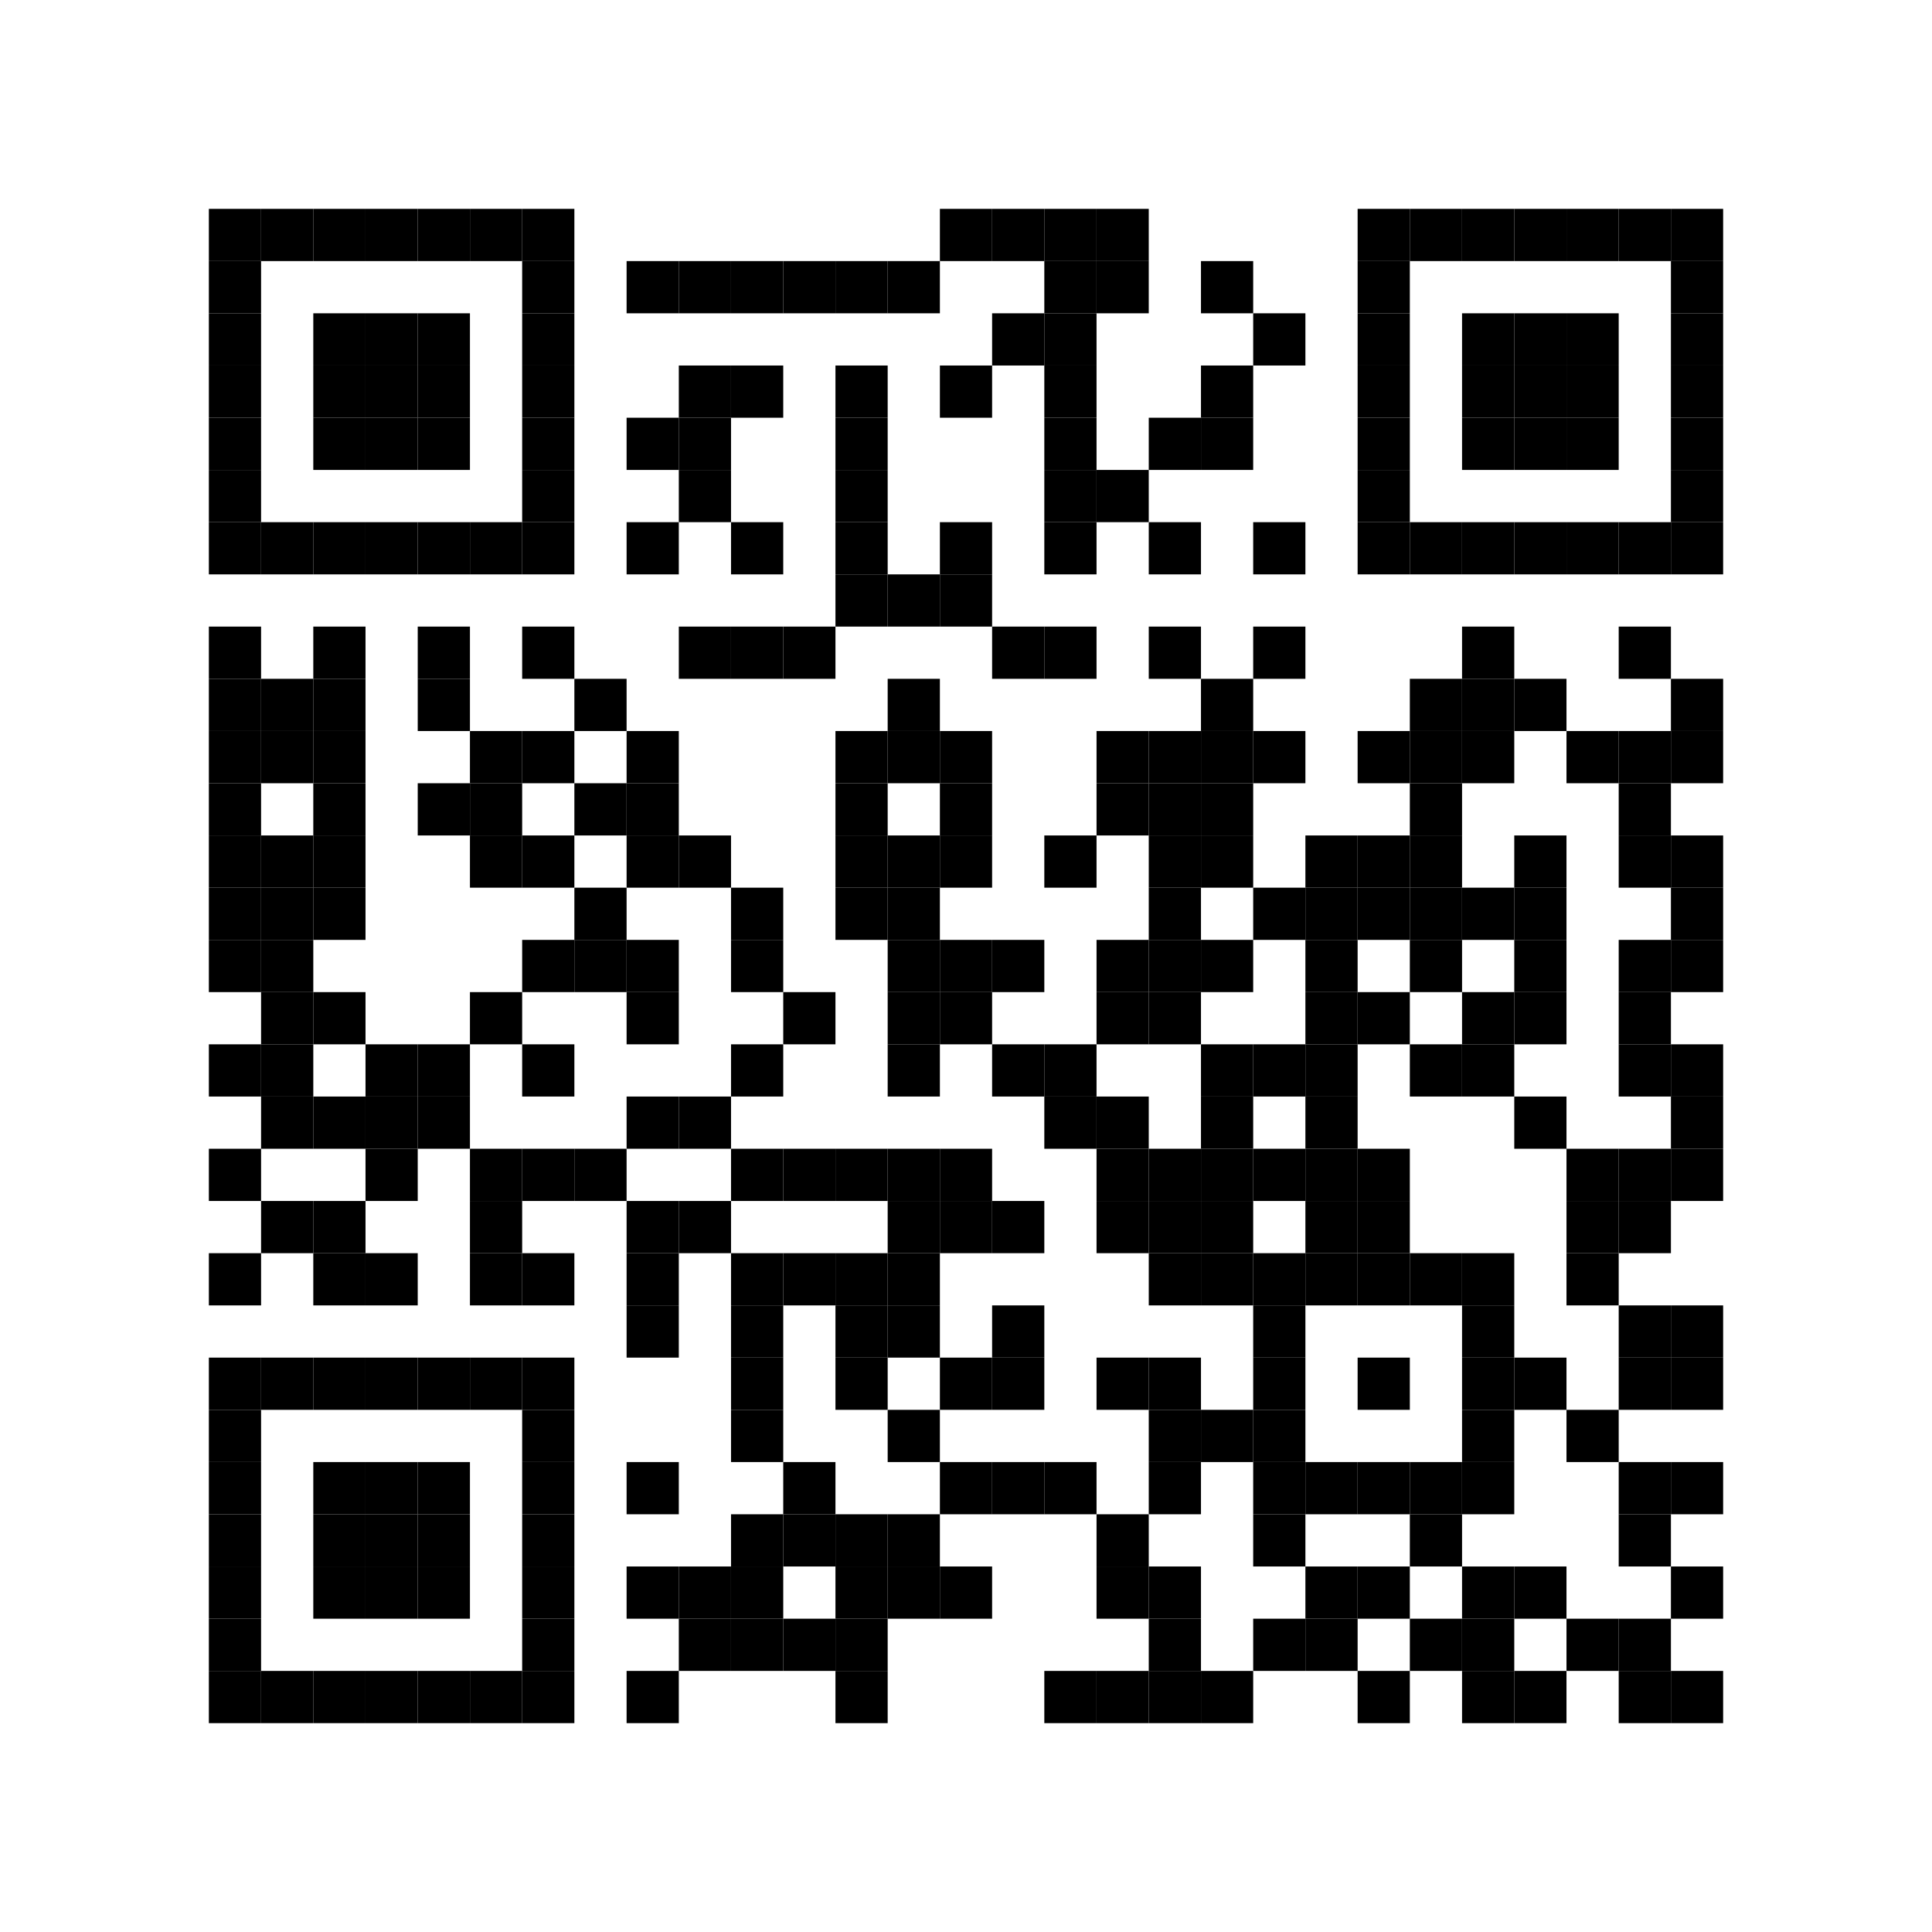
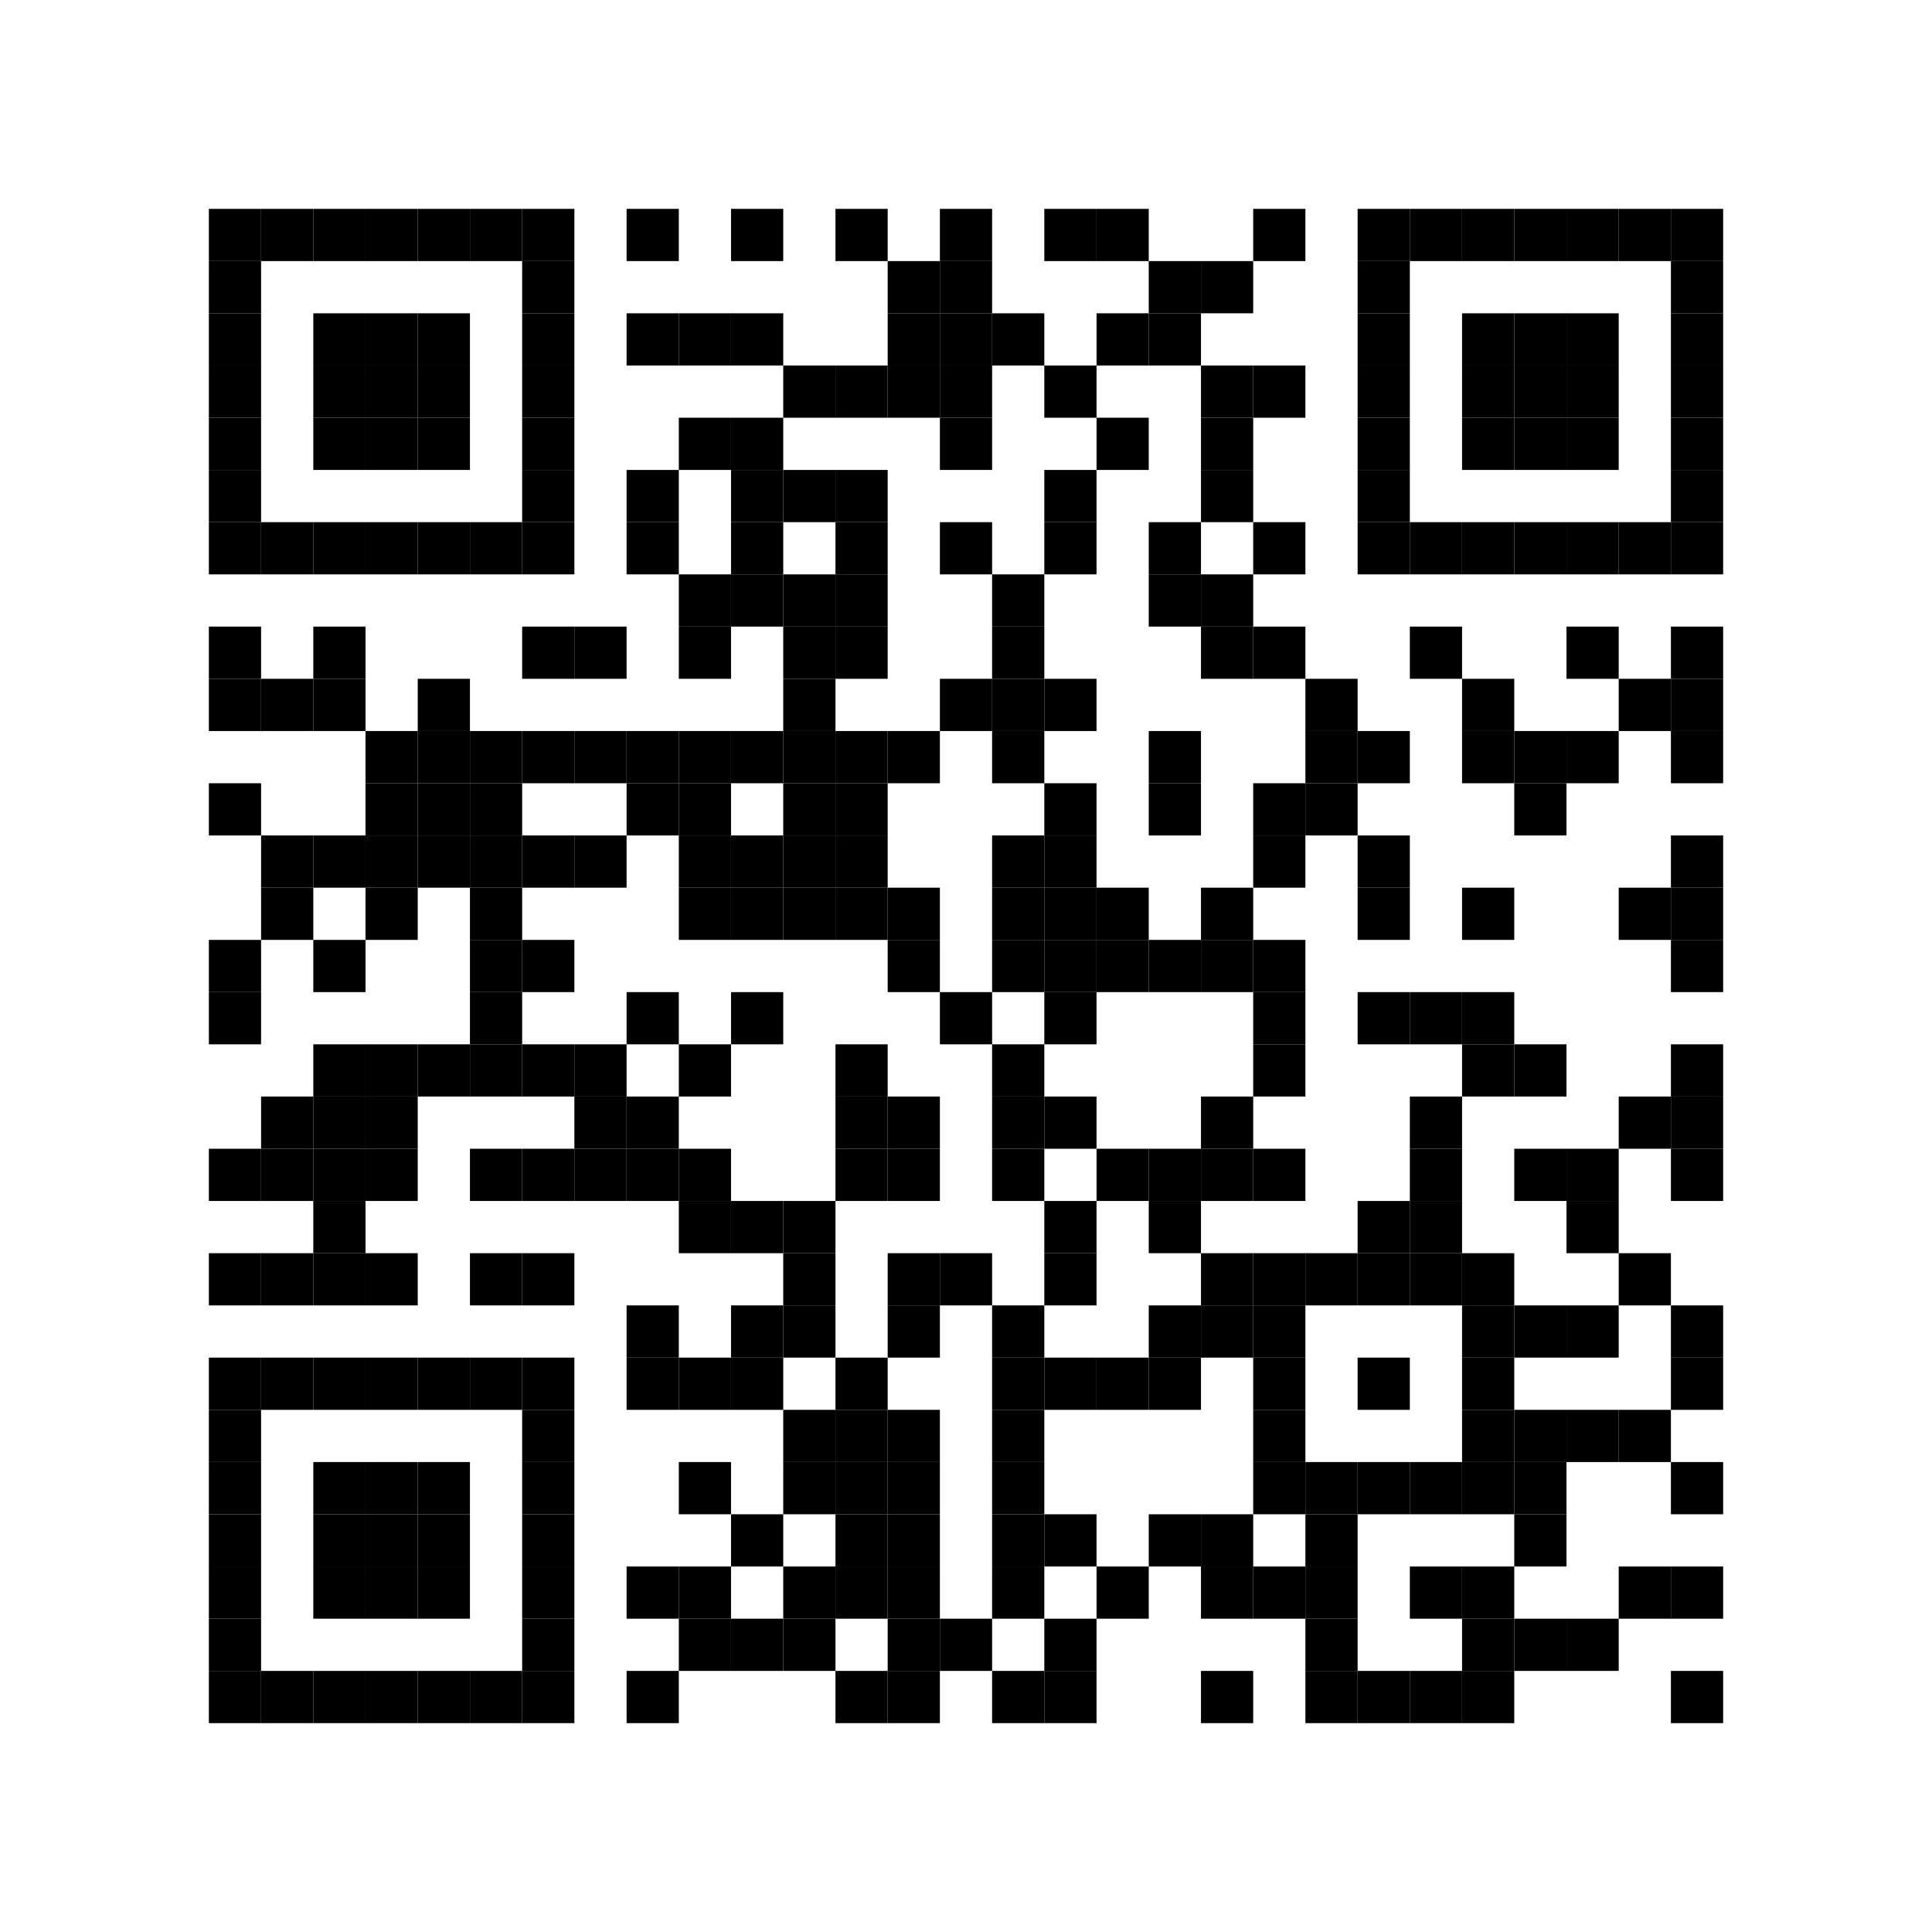
<svg xmlns="http://www.w3.org/2000/svg" width="37mm" height="37mm" version="1.1">
  <rect x="4mm" y="4mm" width="1mm" height="1mm" />
  <rect x="5mm" y="4mm" width="1mm" height="1mm" />
  <rect x="6mm" y="4mm" width="1mm" height="1mm" />
  <rect x="7mm" y="4mm" width="1mm" height="1mm" />
  <rect x="8mm" y="4mm" width="1mm" height="1mm" />
  <rect x="9mm" y="4mm" width="1mm" height="1mm" />
  <rect x="10mm" y="4mm" width="1mm" height="1mm" />
+   <rect x="12mm" y="4mm" width="1mm" height="1mm" />
+   <rect x="14mm" y="4mm" width="1mm" height="1mm" />
+   <rect x="16mm" y="4mm" width="1mm" height="1mm" />
  <rect x="18mm" y="4mm" width="1mm" height="1mm" />
-   <rect x="19mm" y="4mm" width="1mm" height="1mm" />
  <rect x="20mm" y="4mm" width="1mm" height="1mm" />
  <rect x="21mm" y="4mm" width="1mm" height="1mm" />
+   <rect x="24mm" y="4mm" width="1mm" height="1mm" />
  <rect x="26mm" y="4mm" width="1mm" height="1mm" />
  <rect x="27mm" y="4mm" width="1mm" height="1mm" />
  <rect x="28mm" y="4mm" width="1mm" height="1mm" />
  <rect x="29mm" y="4mm" width="1mm" height="1mm" />
  <rect x="30mm" y="4mm" width="1mm" height="1mm" />
  <rect x="31mm" y="4mm" width="1mm" height="1mm" />
  <rect x="32mm" y="4mm" width="1mm" height="1mm" />
  <rect x="4mm" y="5mm" width="1mm" height="1mm" />
  <rect x="10mm" y="5mm" width="1mm" height="1mm" />
-   <rect x="12mm" y="5mm" width="1mm" height="1mm" />
-   <rect x="13mm" y="5mm" width="1mm" height="1mm" />
-   <rect x="14mm" y="5mm" width="1mm" height="1mm" />
-   <rect x="15mm" y="5mm" width="1mm" height="1mm" />
-   <rect x="16mm" y="5mm" width="1mm" height="1mm" />
  <rect x="17mm" y="5mm" width="1mm" height="1mm" />
-   <rect x="20mm" y="5mm" width="1mm" height="1mm" />
-   <rect x="21mm" y="5mm" width="1mm" height="1mm" />
+   <rect x="18mm" y="5mm" width="1mm" height="1mm" />
+   <rect x="22mm" y="5mm" width="1mm" height="1mm" />
  <rect x="23mm" y="5mm" width="1mm" height="1mm" />
  <rect x="26mm" y="5mm" width="1mm" height="1mm" />
  <rect x="32mm" y="5mm" width="1mm" height="1mm" />
  <rect x="4mm" y="6mm" width="1mm" height="1mm" />
  <rect x="6mm" y="6mm" width="1mm" height="1mm" />
  <rect x="7mm" y="6mm" width="1mm" height="1mm" />
  <rect x="8mm" y="6mm" width="1mm" height="1mm" />
  <rect x="10mm" y="6mm" width="1mm" height="1mm" />
+   <rect x="12mm" y="6mm" width="1mm" height="1mm" />
+   <rect x="13mm" y="6mm" width="1mm" height="1mm" />
+   <rect x="14mm" y="6mm" width="1mm" height="1mm" />
+   <rect x="17mm" y="6mm" width="1mm" height="1mm" />
+   <rect x="18mm" y="6mm" width="1mm" height="1mm" />
  <rect x="19mm" y="6mm" width="1mm" height="1mm" />
-   <rect x="20mm" y="6mm" width="1mm" height="1mm" />
-   <rect x="24mm" y="6mm" width="1mm" height="1mm" />
+   <rect x="21mm" y="6mm" width="1mm" height="1mm" />
+   <rect x="22mm" y="6mm" width="1mm" height="1mm" />
  <rect x="26mm" y="6mm" width="1mm" height="1mm" />
  <rect x="28mm" y="6mm" width="1mm" height="1mm" />
  <rect x="29mm" y="6mm" width="1mm" height="1mm" />
  <rect x="30mm" y="6mm" width="1mm" height="1mm" />
  <rect x="32mm" y="6mm" width="1mm" height="1mm" />
  <rect x="4mm" y="7mm" width="1mm" height="1mm" />
  <rect x="6mm" y="7mm" width="1mm" height="1mm" />
  <rect x="7mm" y="7mm" width="1mm" height="1mm" />
  <rect x="8mm" y="7mm" width="1mm" height="1mm" />
  <rect x="10mm" y="7mm" width="1mm" height="1mm" />
-   <rect x="13mm" y="7mm" width="1mm" height="1mm" />
-   <rect x="14mm" y="7mm" width="1mm" height="1mm" />
+   <rect x="15mm" y="7mm" width="1mm" height="1mm" />
  <rect x="16mm" y="7mm" width="1mm" height="1mm" />
+   <rect x="17mm" y="7mm" width="1mm" height="1mm" />
  <rect x="18mm" y="7mm" width="1mm" height="1mm" />
  <rect x="20mm" y="7mm" width="1mm" height="1mm" />
  <rect x="23mm" y="7mm" width="1mm" height="1mm" />
+   <rect x="24mm" y="7mm" width="1mm" height="1mm" />
  <rect x="26mm" y="7mm" width="1mm" height="1mm" />
  <rect x="28mm" y="7mm" width="1mm" height="1mm" />
  <rect x="29mm" y="7mm" width="1mm" height="1mm" />
  <rect x="30mm" y="7mm" width="1mm" height="1mm" />
  <rect x="32mm" y="7mm" width="1mm" height="1mm" />
  <rect x="4mm" y="8mm" width="1mm" height="1mm" />
  <rect x="6mm" y="8mm" width="1mm" height="1mm" />
  <rect x="7mm" y="8mm" width="1mm" height="1mm" />
  <rect x="8mm" y="8mm" width="1mm" height="1mm" />
  <rect x="10mm" y="8mm" width="1mm" height="1mm" />
-   <rect x="12mm" y="8mm" width="1mm" height="1mm" />
  <rect x="13mm" y="8mm" width="1mm" height="1mm" />
-   <rect x="16mm" y="8mm" width="1mm" height="1mm" />
-   <rect x="20mm" y="8mm" width="1mm" height="1mm" />
-   <rect x="22mm" y="8mm" width="1mm" height="1mm" />
+   <rect x="14mm" y="8mm" width="1mm" height="1mm" />
+   <rect x="18mm" y="8mm" width="1mm" height="1mm" />
+   <rect x="21mm" y="8mm" width="1mm" height="1mm" />
  <rect x="23mm" y="8mm" width="1mm" height="1mm" />
  <rect x="26mm" y="8mm" width="1mm" height="1mm" />
  <rect x="28mm" y="8mm" width="1mm" height="1mm" />
  <rect x="29mm" y="8mm" width="1mm" height="1mm" />
  <rect x="30mm" y="8mm" width="1mm" height="1mm" />
  <rect x="32mm" y="8mm" width="1mm" height="1mm" />
  <rect x="4mm" y="9mm" width="1mm" height="1mm" />
  <rect x="10mm" y="9mm" width="1mm" height="1mm" />
-   <rect x="13mm" y="9mm" width="1mm" height="1mm" />
+   <rect x="12mm" y="9mm" width="1mm" height="1mm" />
+   <rect x="14mm" y="9mm" width="1mm" height="1mm" />
+   <rect x="15mm" y="9mm" width="1mm" height="1mm" />
  <rect x="16mm" y="9mm" width="1mm" height="1mm" />
  <rect x="20mm" y="9mm" width="1mm" height="1mm" />
-   <rect x="21mm" y="9mm" width="1mm" height="1mm" />
+   <rect x="23mm" y="9mm" width="1mm" height="1mm" />
  <rect x="26mm" y="9mm" width="1mm" height="1mm" />
  <rect x="32mm" y="9mm" width="1mm" height="1mm" />
  <rect x="4mm" y="10mm" width="1mm" height="1mm" />
  <rect x="5mm" y="10mm" width="1mm" height="1mm" />
  <rect x="6mm" y="10mm" width="1mm" height="1mm" />
  <rect x="7mm" y="10mm" width="1mm" height="1mm" />
  <rect x="8mm" y="10mm" width="1mm" height="1mm" />
  <rect x="9mm" y="10mm" width="1mm" height="1mm" />
  <rect x="10mm" y="10mm" width="1mm" height="1mm" />
  <rect x="12mm" y="10mm" width="1mm" height="1mm" />
  <rect x="14mm" y="10mm" width="1mm" height="1mm" />
  <rect x="16mm" y="10mm" width="1mm" height="1mm" />
  <rect x="18mm" y="10mm" width="1mm" height="1mm" />
  <rect x="20mm" y="10mm" width="1mm" height="1mm" />
  <rect x="22mm" y="10mm" width="1mm" height="1mm" />
  <rect x="24mm" y="10mm" width="1mm" height="1mm" />
  <rect x="26mm" y="10mm" width="1mm" height="1mm" />
  <rect x="27mm" y="10mm" width="1mm" height="1mm" />
  <rect x="28mm" y="10mm" width="1mm" height="1mm" />
  <rect x="29mm" y="10mm" width="1mm" height="1mm" />
  <rect x="30mm" y="10mm" width="1mm" height="1mm" />
  <rect x="31mm" y="10mm" width="1mm" height="1mm" />
  <rect x="32mm" y="10mm" width="1mm" height="1mm" />
+   <rect x="13mm" y="11mm" width="1mm" height="1mm" />
+   <rect x="14mm" y="11mm" width="1mm" height="1mm" />
+   <rect x="15mm" y="11mm" width="1mm" height="1mm" />
  <rect x="16mm" y="11mm" width="1mm" height="1mm" />
-   <rect x="17mm" y="11mm" width="1mm" height="1mm" />
-   <rect x="18mm" y="11mm" width="1mm" height="1mm" />
+   <rect x="19mm" y="11mm" width="1mm" height="1mm" />
+   <rect x="22mm" y="11mm" width="1mm" height="1mm" />
+   <rect x="23mm" y="11mm" width="1mm" height="1mm" />
  <rect x="4mm" y="12mm" width="1mm" height="1mm" />
  <rect x="6mm" y="12mm" width="1mm" height="1mm" />
-   <rect x="8mm" y="12mm" width="1mm" height="1mm" />
  <rect x="10mm" y="12mm" width="1mm" height="1mm" />
+   <rect x="11mm" y="12mm" width="1mm" height="1mm" />
  <rect x="13mm" y="12mm" width="1mm" height="1mm" />
-   <rect x="14mm" y="12mm" width="1mm" height="1mm" />
  <rect x="15mm" y="12mm" width="1mm" height="1mm" />
+   <rect x="16mm" y="12mm" width="1mm" height="1mm" />
  <rect x="19mm" y="12mm" width="1mm" height="1mm" />
-   <rect x="20mm" y="12mm" width="1mm" height="1mm" />
-   <rect x="22mm" y="12mm" width="1mm" height="1mm" />
+   <rect x="23mm" y="12mm" width="1mm" height="1mm" />
  <rect x="24mm" y="12mm" width="1mm" height="1mm" />
-   <rect x="28mm" y="12mm" width="1mm" height="1mm" />
-   <rect x="31mm" y="12mm" width="1mm" height="1mm" />
+   <rect x="27mm" y="12mm" width="1mm" height="1mm" />
+   <rect x="30mm" y="12mm" width="1mm" height="1mm" />
+   <rect x="32mm" y="12mm" width="1mm" height="1mm" />
  <rect x="4mm" y="13mm" width="1mm" height="1mm" />
  <rect x="5mm" y="13mm" width="1mm" height="1mm" />
  <rect x="6mm" y="13mm" width="1mm" height="1mm" />
  <rect x="8mm" y="13mm" width="1mm" height="1mm" />
-   <rect x="11mm" y="13mm" width="1mm" height="1mm" />
-   <rect x="17mm" y="13mm" width="1mm" height="1mm" />
-   <rect x="23mm" y="13mm" width="1mm" height="1mm" />
-   <rect x="27mm" y="13mm" width="1mm" height="1mm" />
+   <rect x="15mm" y="13mm" width="1mm" height="1mm" />
+   <rect x="18mm" y="13mm" width="1mm" height="1mm" />
+   <rect x="19mm" y="13mm" width="1mm" height="1mm" />
+   <rect x="20mm" y="13mm" width="1mm" height="1mm" />
+   <rect x="25mm" y="13mm" width="1mm" height="1mm" />
  <rect x="28mm" y="13mm" width="1mm" height="1mm" />
-   <rect x="29mm" y="13mm" width="1mm" height="1mm" />
+   <rect x="31mm" y="13mm" width="1mm" height="1mm" />
  <rect x="32mm" y="13mm" width="1mm" height="1mm" />
-   <rect x="4mm" y="14mm" width="1mm" height="1mm" />
-   <rect x="5mm" y="14mm" width="1mm" height="1mm" />
-   <rect x="6mm" y="14mm" width="1mm" height="1mm" />
+   <rect x="7mm" y="14mm" width="1mm" height="1mm" />
+   <rect x="8mm" y="14mm" width="1mm" height="1mm" />
  <rect x="9mm" y="14mm" width="1mm" height="1mm" />
  <rect x="10mm" y="14mm" width="1mm" height="1mm" />
+   <rect x="11mm" y="14mm" width="1mm" height="1mm" />
  <rect x="12mm" y="14mm" width="1mm" height="1mm" />
+   <rect x="13mm" y="14mm" width="1mm" height="1mm" />
+   <rect x="14mm" y="14mm" width="1mm" height="1mm" />
+   <rect x="15mm" y="14mm" width="1mm" height="1mm" />
  <rect x="16mm" y="14mm" width="1mm" height="1mm" />
  <rect x="17mm" y="14mm" width="1mm" height="1mm" />
-   <rect x="18mm" y="14mm" width="1mm" height="1mm" />
-   <rect x="21mm" y="14mm" width="1mm" height="1mm" />
+   <rect x="19mm" y="14mm" width="1mm" height="1mm" />
  <rect x="22mm" y="14mm" width="1mm" height="1mm" />
-   <rect x="23mm" y="14mm" width="1mm" height="1mm" />
-   <rect x="24mm" y="14mm" width="1mm" height="1mm" />
+   <rect x="25mm" y="14mm" width="1mm" height="1mm" />
  <rect x="26mm" y="14mm" width="1mm" height="1mm" />
-   <rect x="27mm" y="14mm" width="1mm" height="1mm" />
  <rect x="28mm" y="14mm" width="1mm" height="1mm" />
+   <rect x="29mm" y="14mm" width="1mm" height="1mm" />
  <rect x="30mm" y="14mm" width="1mm" height="1mm" />
-   <rect x="31mm" y="14mm" width="1mm" height="1mm" />
  <rect x="32mm" y="14mm" width="1mm" height="1mm" />
  <rect x="4mm" y="15mm" width="1mm" height="1mm" />
-   <rect x="6mm" y="15mm" width="1mm" height="1mm" />
+   <rect x="7mm" y="15mm" width="1mm" height="1mm" />
  <rect x="8mm" y="15mm" width="1mm" height="1mm" />
  <rect x="9mm" y="15mm" width="1mm" height="1mm" />
-   <rect x="11mm" y="15mm" width="1mm" height="1mm" />
  <rect x="12mm" y="15mm" width="1mm" height="1mm" />
+   <rect x="13mm" y="15mm" width="1mm" height="1mm" />
+   <rect x="15mm" y="15mm" width="1mm" height="1mm" />
  <rect x="16mm" y="15mm" width="1mm" height="1mm" />
-   <rect x="18mm" y="15mm" width="1mm" height="1mm" />
-   <rect x="21mm" y="15mm" width="1mm" height="1mm" />
+   <rect x="20mm" y="15mm" width="1mm" height="1mm" />
  <rect x="22mm" y="15mm" width="1mm" height="1mm" />
-   <rect x="23mm" y="15mm" width="1mm" height="1mm" />
-   <rect x="27mm" y="15mm" width="1mm" height="1mm" />
-   <rect x="31mm" y="15mm" width="1mm" height="1mm" />
-   <rect x="4mm" y="16mm" width="1mm" height="1mm" />
+   <rect x="24mm" y="15mm" width="1mm" height="1mm" />
+   <rect x="25mm" y="15mm" width="1mm" height="1mm" />
+   <rect x="29mm" y="15mm" width="1mm" height="1mm" />
  <rect x="5mm" y="16mm" width="1mm" height="1mm" />
  <rect x="6mm" y="16mm" width="1mm" height="1mm" />
+   <rect x="7mm" y="16mm" width="1mm" height="1mm" />
+   <rect x="8mm" y="16mm" width="1mm" height="1mm" />
  <rect x="9mm" y="16mm" width="1mm" height="1mm" />
  <rect x="10mm" y="16mm" width="1mm" height="1mm" />
-   <rect x="12mm" y="16mm" width="1mm" height="1mm" />
+   <rect x="11mm" y="16mm" width="1mm" height="1mm" />
  <rect x="13mm" y="16mm" width="1mm" height="1mm" />
+   <rect x="14mm" y="16mm" width="1mm" height="1mm" />
+   <rect x="15mm" y="16mm" width="1mm" height="1mm" />
  <rect x="16mm" y="16mm" width="1mm" height="1mm" />
-   <rect x="17mm" y="16mm" width="1mm" height="1mm" />
-   <rect x="18mm" y="16mm" width="1mm" height="1mm" />
+   <rect x="19mm" y="16mm" width="1mm" height="1mm" />
  <rect x="20mm" y="16mm" width="1mm" height="1mm" />
-   <rect x="22mm" y="16mm" width="1mm" height="1mm" />
-   <rect x="23mm" y="16mm" width="1mm" height="1mm" />
-   <rect x="25mm" y="16mm" width="1mm" height="1mm" />
+   <rect x="24mm" y="16mm" width="1mm" height="1mm" />
  <rect x="26mm" y="16mm" width="1mm" height="1mm" />
-   <rect x="27mm" y="16mm" width="1mm" height="1mm" />
-   <rect x="29mm" y="16mm" width="1mm" height="1mm" />
-   <rect x="31mm" y="16mm" width="1mm" height="1mm" />
  <rect x="32mm" y="16mm" width="1mm" height="1mm" />
-   <rect x="4mm" y="17mm" width="1mm" height="1mm" />
  <rect x="5mm" y="17mm" width="1mm" height="1mm" />
-   <rect x="6mm" y="17mm" width="1mm" height="1mm" />
-   <rect x="11mm" y="17mm" width="1mm" height="1mm" />
+   <rect x="7mm" y="17mm" width="1mm" height="1mm" />
+   <rect x="9mm" y="17mm" width="1mm" height="1mm" />
+   <rect x="13mm" y="17mm" width="1mm" height="1mm" />
  <rect x="14mm" y="17mm" width="1mm" height="1mm" />
+   <rect x="15mm" y="17mm" width="1mm" height="1mm" />
  <rect x="16mm" y="17mm" width="1mm" height="1mm" />
  <rect x="17mm" y="17mm" width="1mm" height="1mm" />
-   <rect x="22mm" y="17mm" width="1mm" height="1mm" />
-   <rect x="24mm" y="17mm" width="1mm" height="1mm" />
-   <rect x="25mm" y="17mm" width="1mm" height="1mm" />
+   <rect x="19mm" y="17mm" width="1mm" height="1mm" />
+   <rect x="20mm" y="17mm" width="1mm" height="1mm" />
+   <rect x="21mm" y="17mm" width="1mm" height="1mm" />
+   <rect x="23mm" y="17mm" width="1mm" height="1mm" />
  <rect x="26mm" y="17mm" width="1mm" height="1mm" />
-   <rect x="27mm" y="17mm" width="1mm" height="1mm" />
  <rect x="28mm" y="17mm" width="1mm" height="1mm" />
-   <rect x="29mm" y="17mm" width="1mm" height="1mm" />
+   <rect x="31mm" y="17mm" width="1mm" height="1mm" />
  <rect x="32mm" y="17mm" width="1mm" height="1mm" />
  <rect x="4mm" y="18mm" width="1mm" height="1mm" />
-   <rect x="5mm" y="18mm" width="1mm" height="1mm" />
+   <rect x="6mm" y="18mm" width="1mm" height="1mm" />
+   <rect x="9mm" y="18mm" width="1mm" height="1mm" />
  <rect x="10mm" y="18mm" width="1mm" height="1mm" />
-   <rect x="11mm" y="18mm" width="1mm" height="1mm" />
-   <rect x="12mm" y="18mm" width="1mm" height="1mm" />
-   <rect x="14mm" y="18mm" width="1mm" height="1mm" />
  <rect x="17mm" y="18mm" width="1mm" height="1mm" />
-   <rect x="18mm" y="18mm" width="1mm" height="1mm" />
  <rect x="19mm" y="18mm" width="1mm" height="1mm" />
+   <rect x="20mm" y="18mm" width="1mm" height="1mm" />
  <rect x="21mm" y="18mm" width="1mm" height="1mm" />
  <rect x="22mm" y="18mm" width="1mm" height="1mm" />
  <rect x="23mm" y="18mm" width="1mm" height="1mm" />
-   <rect x="25mm" y="18mm" width="1mm" height="1mm" />
-   <rect x="27mm" y="18mm" width="1mm" height="1mm" />
-   <rect x="29mm" y="18mm" width="1mm" height="1mm" />
-   <rect x="31mm" y="18mm" width="1mm" height="1mm" />
+   <rect x="24mm" y="18mm" width="1mm" height="1mm" />
  <rect x="32mm" y="18mm" width="1mm" height="1mm" />
-   <rect x="5mm" y="19mm" width="1mm" height="1mm" />
-   <rect x="6mm" y="19mm" width="1mm" height="1mm" />
+   <rect x="4mm" y="19mm" width="1mm" height="1mm" />
  <rect x="9mm" y="19mm" width="1mm" height="1mm" />
  <rect x="12mm" y="19mm" width="1mm" height="1mm" />
-   <rect x="15mm" y="19mm" width="1mm" height="1mm" />
-   <rect x="17mm" y="19mm" width="1mm" height="1mm" />
+   <rect x="14mm" y="19mm" width="1mm" height="1mm" />
  <rect x="18mm" y="19mm" width="1mm" height="1mm" />
-   <rect x="21mm" y="19mm" width="1mm" height="1mm" />
-   <rect x="22mm" y="19mm" width="1mm" height="1mm" />
-   <rect x="25mm" y="19mm" width="1mm" height="1mm" />
+   <rect x="20mm" y="19mm" width="1mm" height="1mm" />
+   <rect x="24mm" y="19mm" width="1mm" height="1mm" />
  <rect x="26mm" y="19mm" width="1mm" height="1mm" />
+   <rect x="27mm" y="19mm" width="1mm" height="1mm" />
  <rect x="28mm" y="19mm" width="1mm" height="1mm" />
-   <rect x="29mm" y="19mm" width="1mm" height="1mm" />
-   <rect x="31mm" y="19mm" width="1mm" height="1mm" />
-   <rect x="4mm" y="20mm" width="1mm" height="1mm" />
-   <rect x="5mm" y="20mm" width="1mm" height="1mm" />
+   <rect x="6mm" y="20mm" width="1mm" height="1mm" />
  <rect x="7mm" y="20mm" width="1mm" height="1mm" />
  <rect x="8mm" y="20mm" width="1mm" height="1mm" />
+   <rect x="9mm" y="20mm" width="1mm" height="1mm" />
  <rect x="10mm" y="20mm" width="1mm" height="1mm" />
-   <rect x="14mm" y="20mm" width="1mm" height="1mm" />
-   <rect x="17mm" y="20mm" width="1mm" height="1mm" />
+   <rect x="11mm" y="20mm" width="1mm" height="1mm" />
+   <rect x="13mm" y="20mm" width="1mm" height="1mm" />
+   <rect x="16mm" y="20mm" width="1mm" height="1mm" />
  <rect x="19mm" y="20mm" width="1mm" height="1mm" />
-   <rect x="20mm" y="20mm" width="1mm" height="1mm" />
-   <rect x="23mm" y="20mm" width="1mm" height="1mm" />
  <rect x="24mm" y="20mm" width="1mm" height="1mm" />
-   <rect x="25mm" y="20mm" width="1mm" height="1mm" />
-   <rect x="27mm" y="20mm" width="1mm" height="1mm" />
  <rect x="28mm" y="20mm" width="1mm" height="1mm" />
-   <rect x="31mm" y="20mm" width="1mm" height="1mm" />
+   <rect x="29mm" y="20mm" width="1mm" height="1mm" />
  <rect x="32mm" y="20mm" width="1mm" height="1mm" />
  <rect x="5mm" y="21mm" width="1mm" height="1mm" />
  <rect x="6mm" y="21mm" width="1mm" height="1mm" />
  <rect x="7mm" y="21mm" width="1mm" height="1mm" />
-   <rect x="8mm" y="21mm" width="1mm" height="1mm" />
+   <rect x="11mm" y="21mm" width="1mm" height="1mm" />
  <rect x="12mm" y="21mm" width="1mm" height="1mm" />
-   <rect x="13mm" y="21mm" width="1mm" height="1mm" />
+   <rect x="16mm" y="21mm" width="1mm" height="1mm" />
+   <rect x="17mm" y="21mm" width="1mm" height="1mm" />
+   <rect x="19mm" y="21mm" width="1mm" height="1mm" />
  <rect x="20mm" y="21mm" width="1mm" height="1mm" />
-   <rect x="21mm" y="21mm" width="1mm" height="1mm" />
  <rect x="23mm" y="21mm" width="1mm" height="1mm" />
-   <rect x="25mm" y="21mm" width="1mm" height="1mm" />
-   <rect x="29mm" y="21mm" width="1mm" height="1mm" />
+   <rect x="27mm" y="21mm" width="1mm" height="1mm" />
+   <rect x="31mm" y="21mm" width="1mm" height="1mm" />
  <rect x="32mm" y="21mm" width="1mm" height="1mm" />
  <rect x="4mm" y="22mm" width="1mm" height="1mm" />
+   <rect x="5mm" y="22mm" width="1mm" height="1mm" />
+   <rect x="6mm" y="22mm" width="1mm" height="1mm" />
  <rect x="7mm" y="22mm" width="1mm" height="1mm" />
  <rect x="9mm" y="22mm" width="1mm" height="1mm" />
  <rect x="10mm" y="22mm" width="1mm" height="1mm" />
  <rect x="11mm" y="22mm" width="1mm" height="1mm" />
-   <rect x="14mm" y="22mm" width="1mm" height="1mm" />
-   <rect x="15mm" y="22mm" width="1mm" height="1mm" />
+   <rect x="12mm" y="22mm" width="1mm" height="1mm" />
+   <rect x="13mm" y="22mm" width="1mm" height="1mm" />
  <rect x="16mm" y="22mm" width="1mm" height="1mm" />
  <rect x="17mm" y="22mm" width="1mm" height="1mm" />
-   <rect x="18mm" y="22mm" width="1mm" height="1mm" />
+   <rect x="19mm" y="22mm" width="1mm" height="1mm" />
  <rect x="21mm" y="22mm" width="1mm" height="1mm" />
  <rect x="22mm" y="22mm" width="1mm" height="1mm" />
  <rect x="23mm" y="22mm" width="1mm" height="1mm" />
  <rect x="24mm" y="22mm" width="1mm" height="1mm" />
-   <rect x="25mm" y="22mm" width="1mm" height="1mm" />
-   <rect x="26mm" y="22mm" width="1mm" height="1mm" />
+   <rect x="27mm" y="22mm" width="1mm" height="1mm" />
+   <rect x="29mm" y="22mm" width="1mm" height="1mm" />
  <rect x="30mm" y="22mm" width="1mm" height="1mm" />
-   <rect x="31mm" y="22mm" width="1mm" height="1mm" />
  <rect x="32mm" y="22mm" width="1mm" height="1mm" />
-   <rect x="5mm" y="23mm" width="1mm" height="1mm" />
  <rect x="6mm" y="23mm" width="1mm" height="1mm" />
-   <rect x="9mm" y="23mm" width="1mm" height="1mm" />
-   <rect x="12mm" y="23mm" width="1mm" height="1mm" />
  <rect x="13mm" y="23mm" width="1mm" height="1mm" />
-   <rect x="17mm" y="23mm" width="1mm" height="1mm" />
-   <rect x="18mm" y="23mm" width="1mm" height="1mm" />
-   <rect x="19mm" y="23mm" width="1mm" height="1mm" />
-   <rect x="21mm" y="23mm" width="1mm" height="1mm" />
+   <rect x="14mm" y="23mm" width="1mm" height="1mm" />
+   <rect x="15mm" y="23mm" width="1mm" height="1mm" />
+   <rect x="20mm" y="23mm" width="1mm" height="1mm" />
  <rect x="22mm" y="23mm" width="1mm" height="1mm" />
-   <rect x="23mm" y="23mm" width="1mm" height="1mm" />
-   <rect x="25mm" y="23mm" width="1mm" height="1mm" />
  <rect x="26mm" y="23mm" width="1mm" height="1mm" />
+   <rect x="27mm" y="23mm" width="1mm" height="1mm" />
  <rect x="30mm" y="23mm" width="1mm" height="1mm" />
-   <rect x="31mm" y="23mm" width="1mm" height="1mm" />
  <rect x="4mm" y="24mm" width="1mm" height="1mm" />
+   <rect x="5mm" y="24mm" width="1mm" height="1mm" />
  <rect x="6mm" y="24mm" width="1mm" height="1mm" />
  <rect x="7mm" y="24mm" width="1mm" height="1mm" />
  <rect x="9mm" y="24mm" width="1mm" height="1mm" />
  <rect x="10mm" y="24mm" width="1mm" height="1mm" />
-   <rect x="12mm" y="24mm" width="1mm" height="1mm" />
-   <rect x="14mm" y="24mm" width="1mm" height="1mm" />
  <rect x="15mm" y="24mm" width="1mm" height="1mm" />
-   <rect x="16mm" y="24mm" width="1mm" height="1mm" />
  <rect x="17mm" y="24mm" width="1mm" height="1mm" />
-   <rect x="22mm" y="24mm" width="1mm" height="1mm" />
+   <rect x="18mm" y="24mm" width="1mm" height="1mm" />
+   <rect x="20mm" y="24mm" width="1mm" height="1mm" />
  <rect x="23mm" y="24mm" width="1mm" height="1mm" />
  <rect x="24mm" y="24mm" width="1mm" height="1mm" />
  <rect x="25mm" y="24mm" width="1mm" height="1mm" />
  <rect x="26mm" y="24mm" width="1mm" height="1mm" />
  <rect x="27mm" y="24mm" width="1mm" height="1mm" />
  <rect x="28mm" y="24mm" width="1mm" height="1mm" />
-   <rect x="30mm" y="24mm" width="1mm" height="1mm" />
+   <rect x="31mm" y="24mm" width="1mm" height="1mm" />
  <rect x="12mm" y="25mm" width="1mm" height="1mm" />
  <rect x="14mm" y="25mm" width="1mm" height="1mm" />
-   <rect x="16mm" y="25mm" width="1mm" height="1mm" />
+   <rect x="15mm" y="25mm" width="1mm" height="1mm" />
  <rect x="17mm" y="25mm" width="1mm" height="1mm" />
  <rect x="19mm" y="25mm" width="1mm" height="1mm" />
+   <rect x="22mm" y="25mm" width="1mm" height="1mm" />
+   <rect x="23mm" y="25mm" width="1mm" height="1mm" />
  <rect x="24mm" y="25mm" width="1mm" height="1mm" />
  <rect x="28mm" y="25mm" width="1mm" height="1mm" />
-   <rect x="31mm" y="25mm" width="1mm" height="1mm" />
+   <rect x="29mm" y="25mm" width="1mm" height="1mm" />
+   <rect x="30mm" y="25mm" width="1mm" height="1mm" />
  <rect x="32mm" y="25mm" width="1mm" height="1mm" />
  <rect x="4mm" y="26mm" width="1mm" height="1mm" />
  <rect x="5mm" y="26mm" width="1mm" height="1mm" />
  <rect x="6mm" y="26mm" width="1mm" height="1mm" />
  <rect x="7mm" y="26mm" width="1mm" height="1mm" />
  <rect x="8mm" y="26mm" width="1mm" height="1mm" />
  <rect x="9mm" y="26mm" width="1mm" height="1mm" />
  <rect x="10mm" y="26mm" width="1mm" height="1mm" />
+   <rect x="12mm" y="26mm" width="1mm" height="1mm" />
+   <rect x="13mm" y="26mm" width="1mm" height="1mm" />
  <rect x="14mm" y="26mm" width="1mm" height="1mm" />
  <rect x="16mm" y="26mm" width="1mm" height="1mm" />
-   <rect x="18mm" y="26mm" width="1mm" height="1mm" />
  <rect x="19mm" y="26mm" width="1mm" height="1mm" />
+   <rect x="20mm" y="26mm" width="1mm" height="1mm" />
  <rect x="21mm" y="26mm" width="1mm" height="1mm" />
  <rect x="22mm" y="26mm" width="1mm" height="1mm" />
  <rect x="24mm" y="26mm" width="1mm" height="1mm" />
  <rect x="26mm" y="26mm" width="1mm" height="1mm" />
  <rect x="28mm" y="26mm" width="1mm" height="1mm" />
-   <rect x="29mm" y="26mm" width="1mm" height="1mm" />
-   <rect x="31mm" y="26mm" width="1mm" height="1mm" />
  <rect x="32mm" y="26mm" width="1mm" height="1mm" />
  <rect x="4mm" y="27mm" width="1mm" height="1mm" />
  <rect x="10mm" y="27mm" width="1mm" height="1mm" />
-   <rect x="14mm" y="27mm" width="1mm" height="1mm" />
+   <rect x="15mm" y="27mm" width="1mm" height="1mm" />
+   <rect x="16mm" y="27mm" width="1mm" height="1mm" />
  <rect x="17mm" y="27mm" width="1mm" height="1mm" />
-   <rect x="22mm" y="27mm" width="1mm" height="1mm" />
-   <rect x="23mm" y="27mm" width="1mm" height="1mm" />
+   <rect x="19mm" y="27mm" width="1mm" height="1mm" />
  <rect x="24mm" y="27mm" width="1mm" height="1mm" />
  <rect x="28mm" y="27mm" width="1mm" height="1mm" />
+   <rect x="29mm" y="27mm" width="1mm" height="1mm" />
  <rect x="30mm" y="27mm" width="1mm" height="1mm" />
+   <rect x="31mm" y="27mm" width="1mm" height="1mm" />
  <rect x="4mm" y="28mm" width="1mm" height="1mm" />
  <rect x="6mm" y="28mm" width="1mm" height="1mm" />
  <rect x="7mm" y="28mm" width="1mm" height="1mm" />
  <rect x="8mm" y="28mm" width="1mm" height="1mm" />
  <rect x="10mm" y="28mm" width="1mm" height="1mm" />
-   <rect x="12mm" y="28mm" width="1mm" height="1mm" />
+   <rect x="13mm" y="28mm" width="1mm" height="1mm" />
  <rect x="15mm" y="28mm" width="1mm" height="1mm" />
-   <rect x="18mm" y="28mm" width="1mm" height="1mm" />
+   <rect x="16mm" y="28mm" width="1mm" height="1mm" />
+   <rect x="17mm" y="28mm" width="1mm" height="1mm" />
  <rect x="19mm" y="28mm" width="1mm" height="1mm" />
-   <rect x="20mm" y="28mm" width="1mm" height="1mm" />
-   <rect x="22mm" y="28mm" width="1mm" height="1mm" />
  <rect x="24mm" y="28mm" width="1mm" height="1mm" />
  <rect x="25mm" y="28mm" width="1mm" height="1mm" />
  <rect x="26mm" y="28mm" width="1mm" height="1mm" />
  <rect x="27mm" y="28mm" width="1mm" height="1mm" />
  <rect x="28mm" y="28mm" width="1mm" height="1mm" />
-   <rect x="31mm" y="28mm" width="1mm" height="1mm" />
+   <rect x="29mm" y="28mm" width="1mm" height="1mm" />
  <rect x="32mm" y="28mm" width="1mm" height="1mm" />
  <rect x="4mm" y="29mm" width="1mm" height="1mm" />
  <rect x="6mm" y="29mm" width="1mm" height="1mm" />
  <rect x="7mm" y="29mm" width="1mm" height="1mm" />
  <rect x="8mm" y="29mm" width="1mm" height="1mm" />
  <rect x="10mm" y="29mm" width="1mm" height="1mm" />
  <rect x="14mm" y="29mm" width="1mm" height="1mm" />
-   <rect x="15mm" y="29mm" width="1mm" height="1mm" />
  <rect x="16mm" y="29mm" width="1mm" height="1mm" />
  <rect x="17mm" y="29mm" width="1mm" height="1mm" />
-   <rect x="21mm" y="29mm" width="1mm" height="1mm" />
-   <rect x="24mm" y="29mm" width="1mm" height="1mm" />
-   <rect x="27mm" y="29mm" width="1mm" height="1mm" />
-   <rect x="31mm" y="29mm" width="1mm" height="1mm" />
+   <rect x="19mm" y="29mm" width="1mm" height="1mm" />
+   <rect x="20mm" y="29mm" width="1mm" height="1mm" />
+   <rect x="22mm" y="29mm" width="1mm" height="1mm" />
+   <rect x="23mm" y="29mm" width="1mm" height="1mm" />
+   <rect x="25mm" y="29mm" width="1mm" height="1mm" />
+   <rect x="29mm" y="29mm" width="1mm" height="1mm" />
  <rect x="4mm" y="30mm" width="1mm" height="1mm" />
  <rect x="6mm" y="30mm" width="1mm" height="1mm" />
  <rect x="7mm" y="30mm" width="1mm" height="1mm" />
  <rect x="8mm" y="30mm" width="1mm" height="1mm" />
  <rect x="10mm" y="30mm" width="1mm" height="1mm" />
  <rect x="12mm" y="30mm" width="1mm" height="1mm" />
  <rect x="13mm" y="30mm" width="1mm" height="1mm" />
-   <rect x="14mm" y="30mm" width="1mm" height="1mm" />
+   <rect x="15mm" y="30mm" width="1mm" height="1mm" />
  <rect x="16mm" y="30mm" width="1mm" height="1mm" />
  <rect x="17mm" y="30mm" width="1mm" height="1mm" />
-   <rect x="18mm" y="30mm" width="1mm" height="1mm" />
+   <rect x="19mm" y="30mm" width="1mm" height="1mm" />
  <rect x="21mm" y="30mm" width="1mm" height="1mm" />
-   <rect x="22mm" y="30mm" width="1mm" height="1mm" />
+   <rect x="23mm" y="30mm" width="1mm" height="1mm" />
+   <rect x="24mm" y="30mm" width="1mm" height="1mm" />
  <rect x="25mm" y="30mm" width="1mm" height="1mm" />
-   <rect x="26mm" y="30mm" width="1mm" height="1mm" />
+   <rect x="27mm" y="30mm" width="1mm" height="1mm" />
  <rect x="28mm" y="30mm" width="1mm" height="1mm" />
-   <rect x="29mm" y="30mm" width="1mm" height="1mm" />
+   <rect x="31mm" y="30mm" width="1mm" height="1mm" />
  <rect x="32mm" y="30mm" width="1mm" height="1mm" />
  <rect x="4mm" y="31mm" width="1mm" height="1mm" />
  <rect x="10mm" y="31mm" width="1mm" height="1mm" />
  <rect x="13mm" y="31mm" width="1mm" height="1mm" />
  <rect x="14mm" y="31mm" width="1mm" height="1mm" />
  <rect x="15mm" y="31mm" width="1mm" height="1mm" />
-   <rect x="16mm" y="31mm" width="1mm" height="1mm" />
-   <rect x="22mm" y="31mm" width="1mm" height="1mm" />
-   <rect x="24mm" y="31mm" width="1mm" height="1mm" />
+   <rect x="17mm" y="31mm" width="1mm" height="1mm" />
+   <rect x="18mm" y="31mm" width="1mm" height="1mm" />
+   <rect x="20mm" y="31mm" width="1mm" height="1mm" />
  <rect x="25mm" y="31mm" width="1mm" height="1mm" />
-   <rect x="27mm" y="31mm" width="1mm" height="1mm" />
  <rect x="28mm" y="31mm" width="1mm" height="1mm" />
+   <rect x="29mm" y="31mm" width="1mm" height="1mm" />
  <rect x="30mm" y="31mm" width="1mm" height="1mm" />
-   <rect x="31mm" y="31mm" width="1mm" height="1mm" />
  <rect x="4mm" y="32mm" width="1mm" height="1mm" />
  <rect x="5mm" y="32mm" width="1mm" height="1mm" />
  <rect x="6mm" y="32mm" width="1mm" height="1mm" />
  <rect x="7mm" y="32mm" width="1mm" height="1mm" />
  <rect x="8mm" y="32mm" width="1mm" height="1mm" />
  <rect x="9mm" y="32mm" width="1mm" height="1mm" />
  <rect x="10mm" y="32mm" width="1mm" height="1mm" />
  <rect x="12mm" y="32mm" width="1mm" height="1mm" />
  <rect x="16mm" y="32mm" width="1mm" height="1mm" />
+   <rect x="17mm" y="32mm" width="1mm" height="1mm" />
+   <rect x="19mm" y="32mm" width="1mm" height="1mm" />
  <rect x="20mm" y="32mm" width="1mm" height="1mm" />
-   <rect x="21mm" y="32mm" width="1mm" height="1mm" />
-   <rect x="22mm" y="32mm" width="1mm" height="1mm" />
  <rect x="23mm" y="32mm" width="1mm" height="1mm" />
+   <rect x="25mm" y="32mm" width="1mm" height="1mm" />
  <rect x="26mm" y="32mm" width="1mm" height="1mm" />
+   <rect x="27mm" y="32mm" width="1mm" height="1mm" />
  <rect x="28mm" y="32mm" width="1mm" height="1mm" />
-   <rect x="29mm" y="32mm" width="1mm" height="1mm" />
-   <rect x="31mm" y="32mm" width="1mm" height="1mm" />
  <rect x="32mm" y="32mm" width="1mm" height="1mm" />
</svg>
